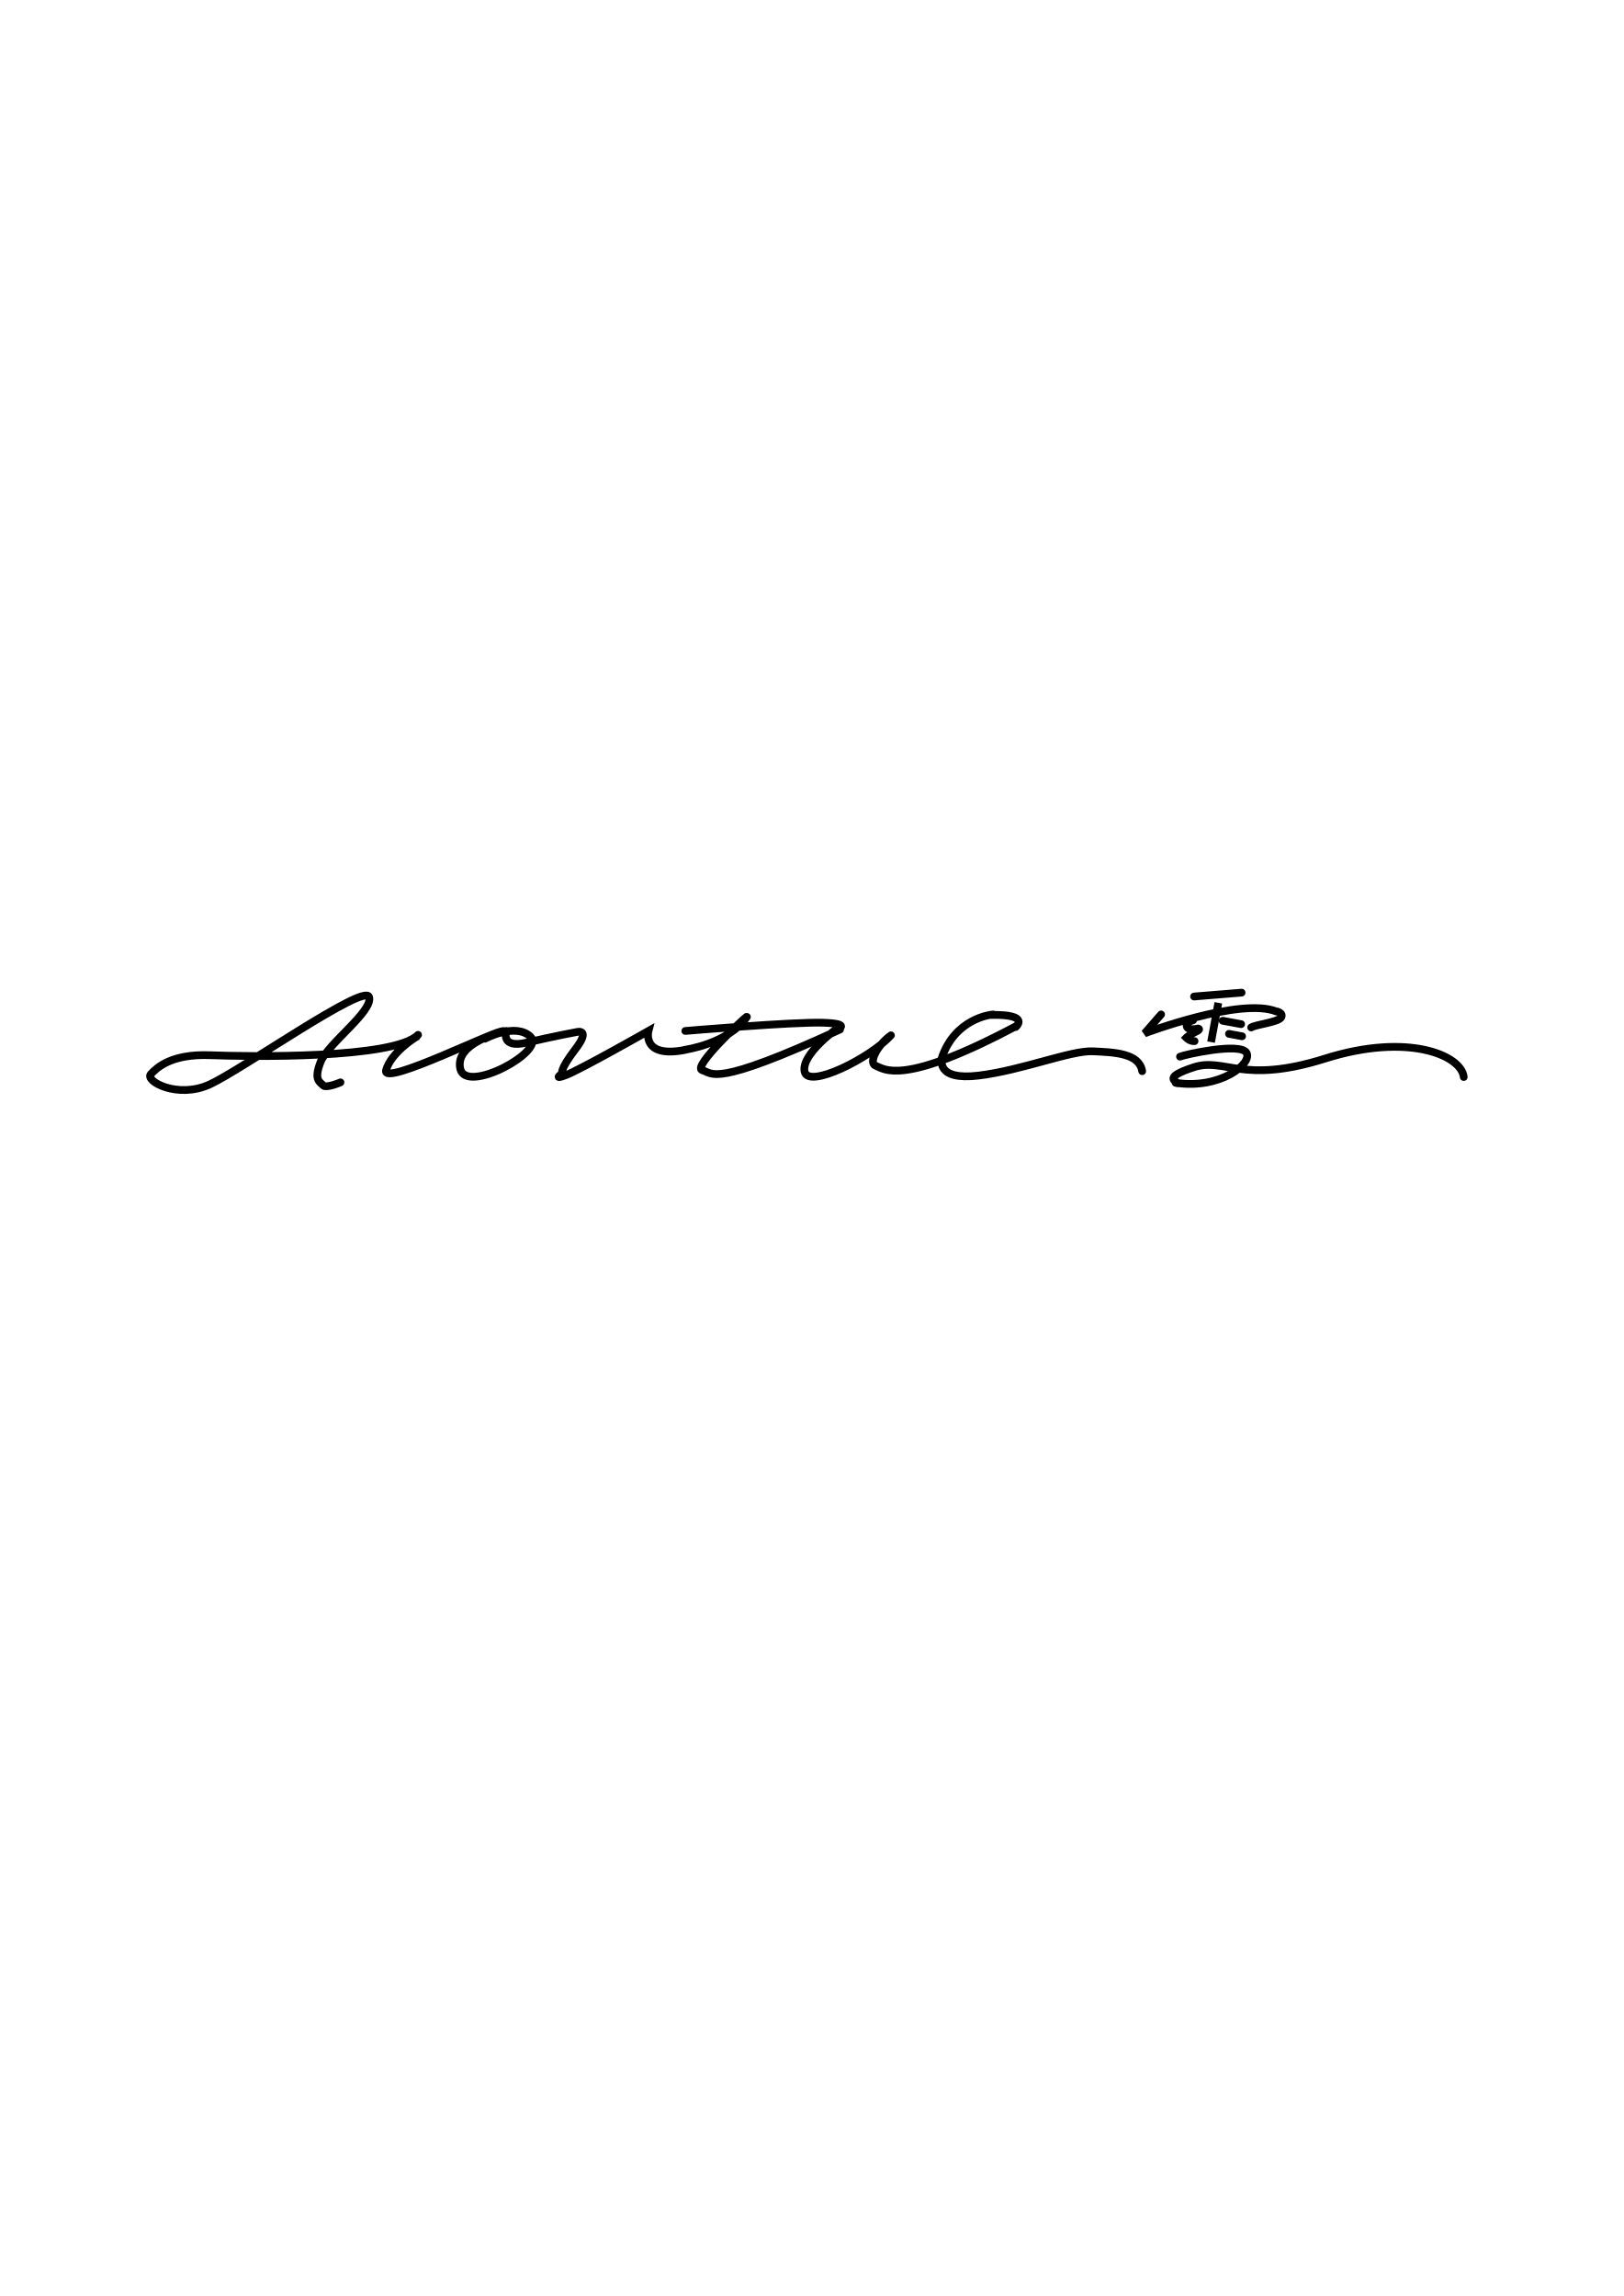
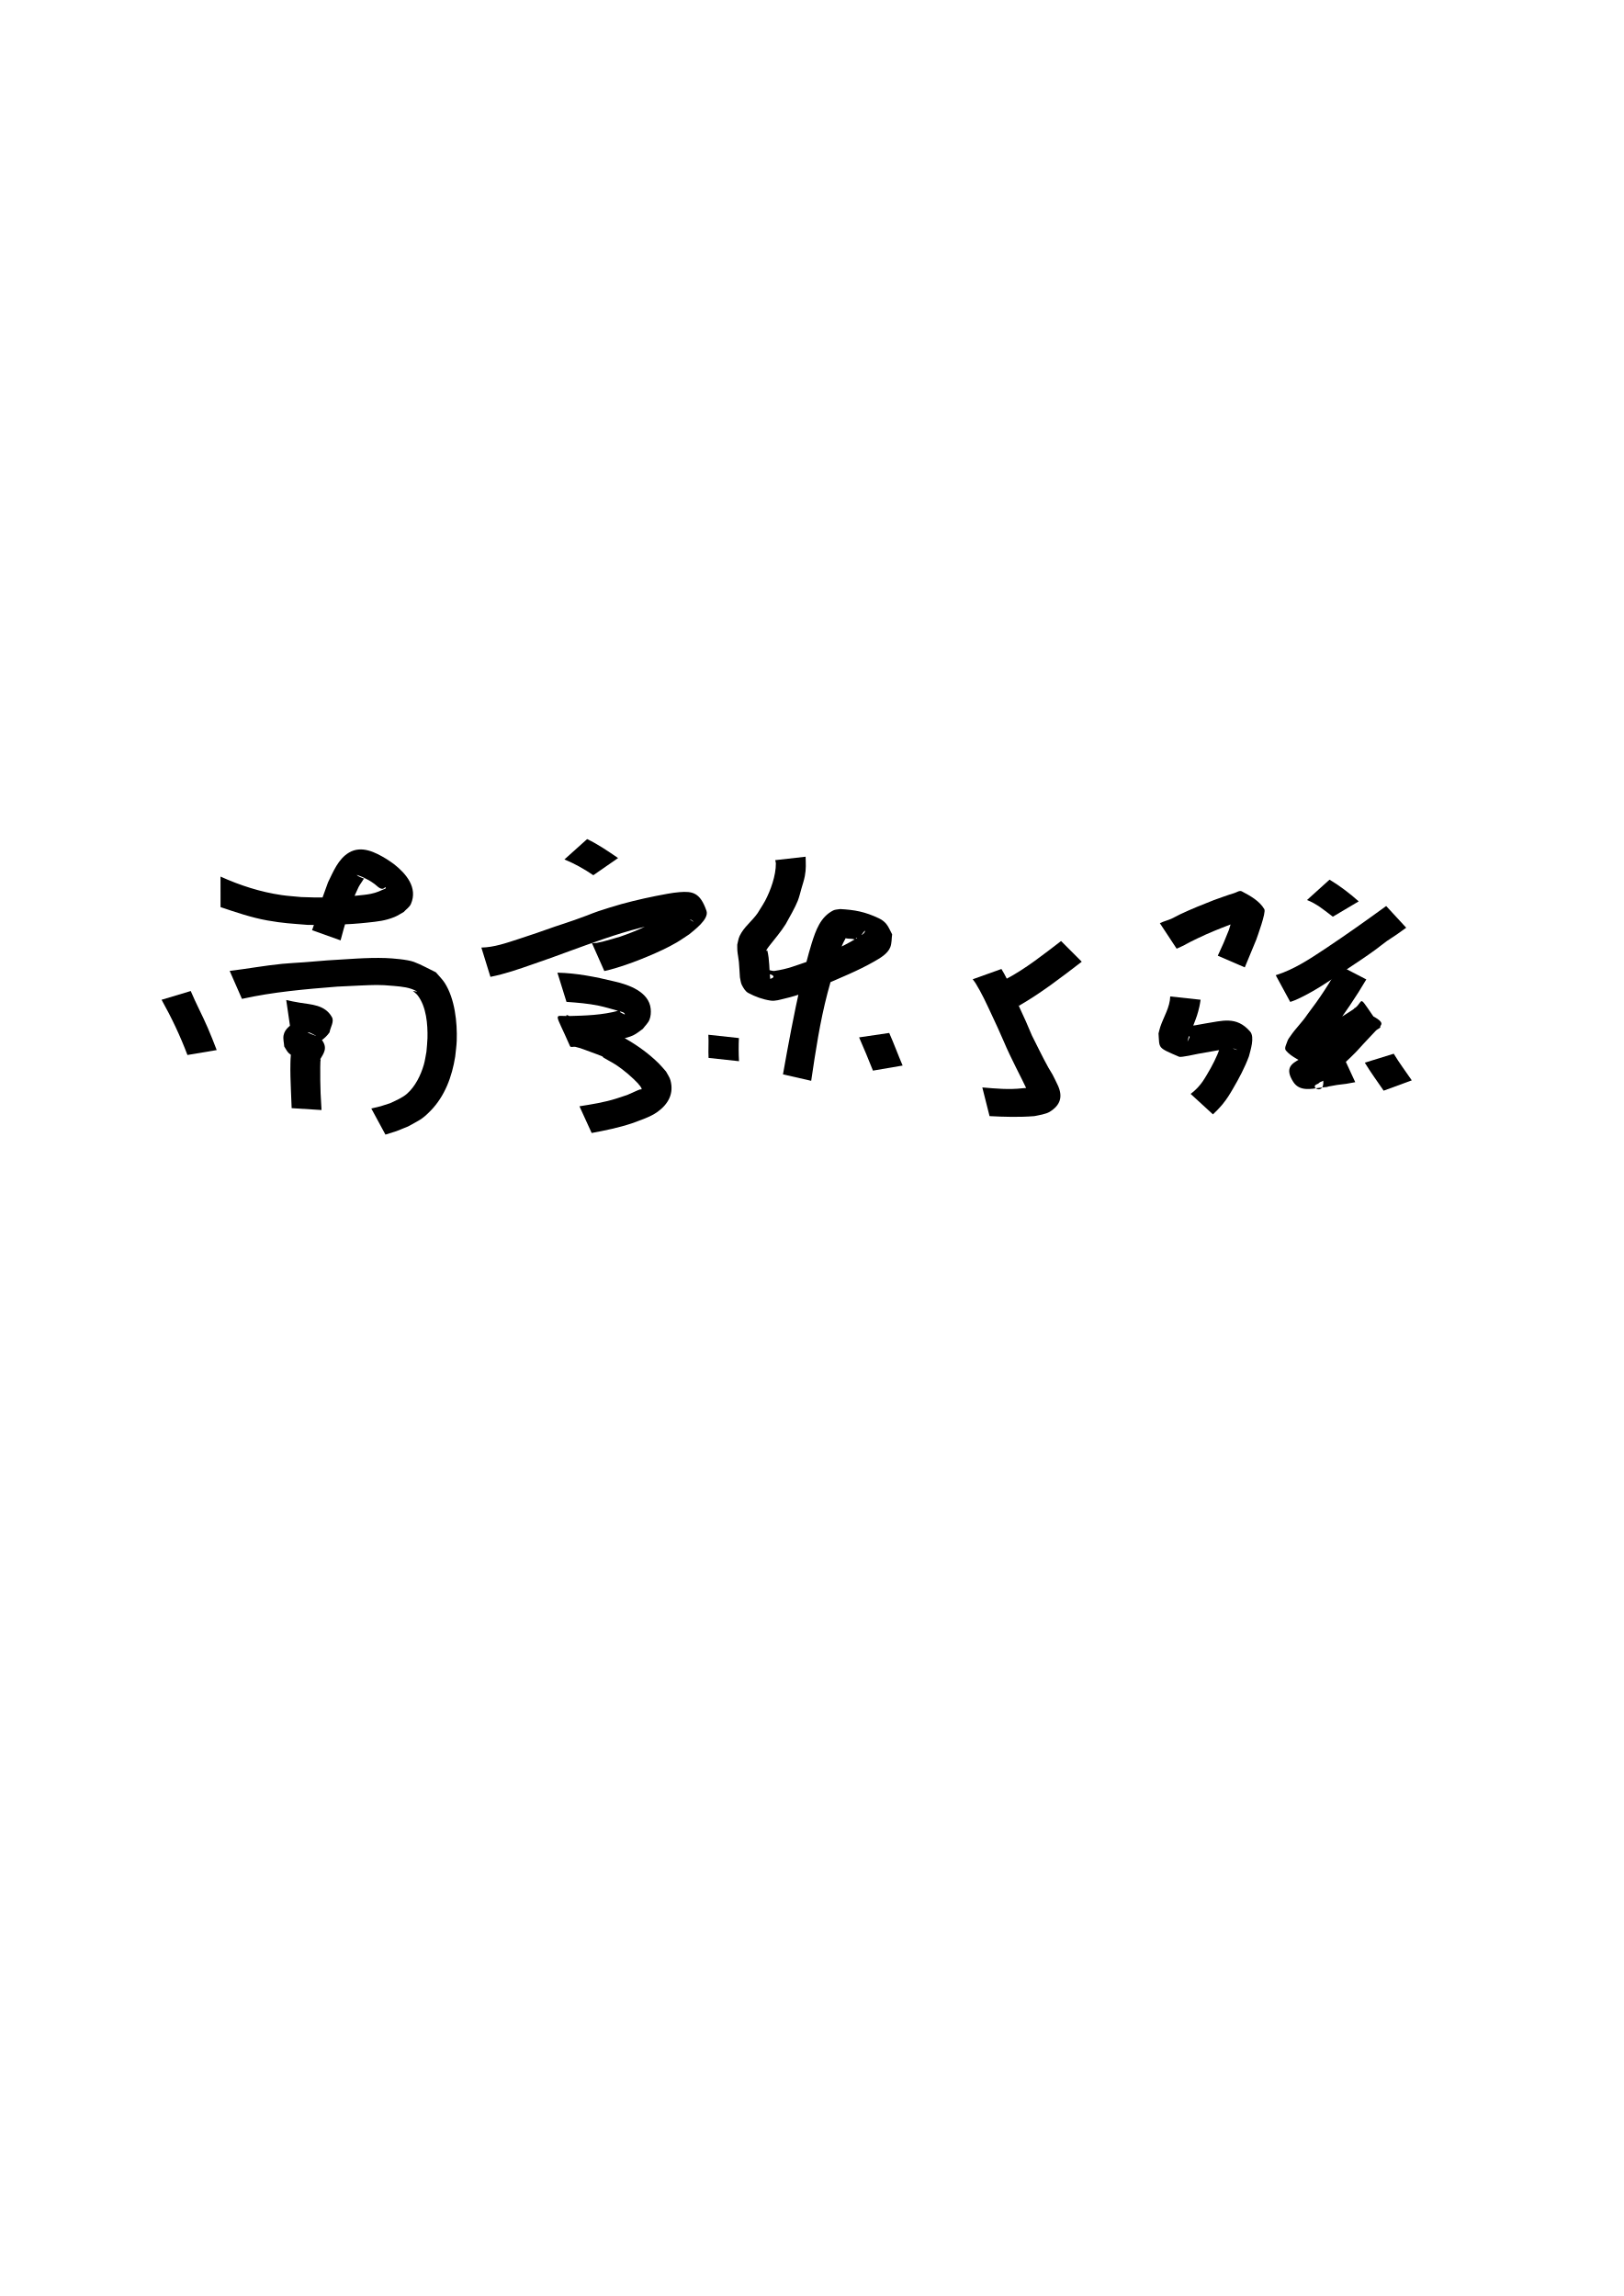
<svg xmlns="http://www.w3.org/2000/svg" width="210mm" height="297mm" viewBox="0 0 210 297" version="1.1" id="svg1" xml:space="preserve">
  <defs id="defs1" />
  <g id="layer2" style="fill:#000000" />
  <g id="layer3" style="fill:#000000">
-     <path id="path12" style="opacity:1;fill:none;stroke:#000000;stroke-width:1;stroke-dasharray:none;stroke-opacity:1;stroke-linecap:round" d="m 121.942,136.683 c -0.188,0.251 -1.004,3.136 4.642,2.446 5.645,-0.69 11.918,-3.262 14.741,-3.136 2.823,0.125 6.022,0.251 6.398,2.572 m -19.257,-7.339 c -0.251,0 -5.018,0.502 -6.712,5.771 m 9.597,-4.14 c 0,0 2.07,-1.694 -3.262,-1.568 m -12.859,2.635 c -1.694,1.192 -3.011,3.575 -1.945,3.952 1.066,0.376 3.325,2.76 18.254,-5.206 m -22.895,0.125 c -0.251,0.125 -5.081,3.575 -4.579,5.834 0.502,2.258 8.531,-1.819 11.103,-4.642 m -6.775,-0.815 c -0.251,0 1.945,-0.753 -1.945,-0.878 -3.889,-0.125 -17.815,1.066 -17.815,1.066 m 7.904,-1.819 c -0.314,0.188 -7.088,6.524 -5.708,6.9 1.38,0.376 1.317,2.321 17.815,-5.269 m -20.135,2.635 c 0,0 5.645,-0.753 8.092,-4.265 m -31.113,1.819 c 0,0 -0.815,2.321 2.635,1.505 3.45,-0.815 6.524,-1.38 6.524,-1.38 0,0 1.819,-0.439 -0.251,2.258 -2.07,2.697 -1.694,3.136 -1.694,3.136 0,0 -1.317,0.878 0.502,0.188 1.819,-0.69 10.664,-5.708 10.664,-5.708 0,0 -0.941,3.575 4.767,2.446 m -23.523,-2.446 c -0.314,0.188 -6.335,1.568 -5.583,4.893 0.753,3.325 11.04,-2.258 9.095,-4.14 -1.945,-1.882 -5.896,0.251 -5.896,0.251 m -8.845,-0.251 c -0.251,0.125 -3.325,2.07 -3.952,4.328 -0.627,2.258 14.929,-5.583 15.117,-5.018 m -21.014,6.586 c 0,0 -1.882,0.815 -2.258,0.376 -0.376,-0.439 -1.255,-0.627 -0.314,-3.011 0.941,-2.384 6.837,-6.586 6.273,-8.405 -0.565,-1.819 -16.372,9.346 -20.575,11.291 -4.203,1.945 -8.468,-0.439 -7.653,-1.317 0.815,-0.878 2.697,-2.635 7.653,-2.446 4.955,0.188 23.774,0.502 26.91,-2.635" />
-     <path style="opacity:1;fill:none;stroke:#000000;stroke-width:1;stroke-dasharray:none;stroke-opacity:1;paint-order:markers stroke fill;stroke-linecap:round" d="m 154.434,128.904 6.147,-0.502" id="path15" />
-     <path style="opacity:1;fill:none;stroke:#000000;stroke-width:1;stroke-dasharray:none;stroke-opacity:1" d="m 157.571,129.72 -0.941,5.081" id="path16" />
-     <path style="opacity:1;fill:none;stroke:#000000;stroke-width:1;stroke-dasharray:none;stroke-opacity:1;stroke-linecap:round" d="m 154.309,131.978 c 0,0 -1.004,0.251 -0.815,0.815 0.188,0.565 1.443,0.251 1.443,0.251 0,0 0.502,0.063 -0.314,0.439 -0.815,0.376 -1.192,0.753 -1.192,0.753 0,0 0.502,0.502 1.066,0.439" id="path17" />
-     <path style="opacity:1;fill:none;stroke:#000000;stroke-width:1;stroke-dasharray:none;stroke-opacity:1;stroke-linecap:round" d="m 158.135,132.041 2.384,0.439" id="path18" />
-     <path style="opacity:1;fill:none;stroke:#000000;stroke-width:1;stroke-dasharray:none;stroke-opacity:1;stroke-linecap:round" d="m 158.951,133.734 1.694,0.314" id="path19" />
-     <path id="path21" style="opacity:1;fill:none;stroke:#000000;stroke-width:1;stroke-dasharray:none;stroke-opacity:1;stroke-linecap:round" d="m 152.302,140.133 c -0.188,-0.314 -1.945,-0.753 2.07,-2.07 4.015,-1.317 6.273,2.258 16.999,-1.129 10.726,-3.387 17.626,-0.439 17.94,2.384 m -36.695,-2.635 c 0.565,-0.251 7.778,-1.882 8.594,-0.502 0.815,1.38 -3.387,4.767 -9.158,3.889" />
-     <path id="path7" style="fill:none;opacity:1;fill-opacity:1;stroke:#000000;stroke-width:1;stroke-dasharray:none;stroke-dashoffset:0;stroke-opacity:1;stroke-linejoin:miter;stroke-linecap:round;paint-order:stroke fill markers" d="m 164.989,130.802 c 0,0 1.031,0.155 0.721,0.787 -0.31,0.632 -3.393,0.954 -3.892,1.32 m -11.649,-1.684 -2.133,2.446 c 0,0 12.42,-4.705 17.062,-2.823" />
+     <path style="fill:#000000;stroke-width:0.265" id="path10" d="m 28.523,117.34 c 1.994,0.668 3.98,1.354 6.057,1.725 2.038,0.364 3.135,0.403 5.215,0.574 2.588,0.058 5.178,-0.02 7.752,-0.299 1.31,-0.142 2.254,-0.226 3.469,-0.718 0.422,-0.171 0.8,-0.435 1.2,-0.652 0.31,-0.347 0.746,-0.614 0.931,-1.041 0.919,-2.121 -0.638,-3.926 -2.188,-5.145 -0.306,-0.24 -0.642,-0.44 -0.962,-0.66 -1.439,-0.879 -3.229,-1.797 -4.854,-0.84 -1.401,0.825 -2.04,2.475 -2.717,3.848 -0.532,1.427 -1.046,2.864 -1.485,4.323 -0.582,1.933 -0.034,0.335 -0.58,1.871 0,0 3.688,1.317 3.688,1.317 v 0 c 0.529,-1.992 1.087,-3.978 1.866,-5.89 0.57,-1.224 0.347,-0.879 0.976,-1.824 0.056,-0.084 0.094,-0.187 0.177,-0.245 0.037,-0.026 0.173,0.049 0.133,0.028 -0.334,-0.172 -0.732,-0.239 -1.016,-0.484 -0.19,-0.164 0.478,0.15 0.717,0.225 0.771,0.394 0.84,0.394 1.553,0.906 0.217,0.156 0.646,0.652 1.035,0.612 0.146,-0.015 0.248,-0.183 0.395,-0.197 0.054,-0.005 -0.017,0.108 -0.025,0.162 -0.671,0.295 -1.127,0.526 -1.89,0.683 -0.571,0.117 -1.155,0.165 -1.735,0.227 -2.423,0.26 -4.857,0.31 -7.291,0.193 -0.835,-0.084 -1.674,-0.133 -2.505,-0.253 -2.747,-0.396 -5.395,-1.256 -7.919,-2.395 z" />
+     <path style="fill:#000000;stroke-width:0.265" id="path11" d="m 20.897,129.326 c 1.286,2.297 2.415,4.681 3.345,7.143 0,0 3.785,-0.637 3.785,-0.637 v 0 c -0.445,-1.14 -0.67,-1.746 -1.164,-2.892 -0.691,-1.602 -1.519,-3.138 -2.195,-4.746 z" />
+     <path style="fill:#000000;stroke-width:0.265" id="path12" d="m 31.292,129.21 c 4.048,-0.9 8.182,-1.253 12.307,-1.583 0.936,-0.046 1.871,-0.099 2.807,-0.137 2.059,-0.084 2.565,-0.136 4.543,0.046 1.064,0.098 2.029,0.175 2.977,0.704 0.155,0.086 -0.352,-0.043 -0.528,-0.064 0.209,0.196 0.452,0.36 0.626,0.587 1.124,1.471 1.305,3.752 1.263,5.521 -0.014,0.592 -0.09,1.182 -0.135,1.773 -0.113,0.558 -0.18,1.126 -0.338,1.673 -0.387,1.343 -1.105,2.809 -2.174,3.751 -0.598,0.527 -1.476,0.886 -2.179,1.223 -1.634,0.525 -0.82,0.298 -2.438,0.687 0,0 1.827,3.377 1.827,3.377 v 0 c 1.919,-0.602 0.942,-0.255 2.924,-1.054 1.398,-0.782 1.768,-0.859 2.907,-2.024 1.861,-1.904 2.78,-4.427 3.192,-7.01 0.066,-0.688 0.175,-1.372 0.198,-2.063 0.079,-2.382 -0.24,-5.427 -1.56,-7.481 -0.321,-0.5 -0.763,-0.912 -1.144,-1.367 -0.945,-0.448 -1.855,-0.979 -2.835,-1.343 -0.84,-0.312 -2.803,-0.468 -3.636,-0.497 -2.52,-0.086 -5.043,0.166 -7.556,0.301 -0.99,0.081 -1.98,0.166 -2.971,0.242 -0.958,0.073 -1.919,0.11 -2.874,0.205 -2.272,0.226 -4.524,0.642 -6.79,0.915 z" />
+     <path style="fill:#000000;stroke-width:0.265" id="path13" d="m 37.587,133.268 c 0.953,0.165 1.954,0.157 2.895,0.387 0.209,0.051 0.787,0.349 0.599,0.244 -2.228,-1.245 -1.805,-0.191 -1.954,-2.146 -0.423,0.013 -0.154,-0.031 -0.754,0.345 -0.694,0.434 -1.538,0.932 -1.7,1.839 -0.084,0.47 0.058,0.953 0.087,1.43 0.181,0.273 0.321,0.578 0.543,0.818 0.484,0.525 2.29,1.206 2.531,1.242 0.577,0.085 -1.215,-0.298 -1.58,-0.753 -0.604,-0.753 -0.309,-1.309 -0.067,-1.941 -0.13,0.259 -0.298,0.502 -0.389,0.778 -0.192,0.58 -0.221,1.385 -0.235,1.981 -0.028,1.186 0.014,2.375 0.064,3.559 0.07,1.58 0.039,0.815 0.095,2.295 0,0 3.863,0.243 3.863,0.243 v 0 c -0.077,-1.417 -0.037,-0.69 -0.121,-2.182 -0.044,-1.126 -0.05,-2.249 -0.044,-3.375 0.001,-0.232 0.009,-0.465 0.018,-0.697 0.004,-0.104 0.049,-0.209 0.024,-0.31 -0.009,-0.034 -0.057,0.042 -0.086,0.063 0.456,-0.791 1.057,-1.487 0.257,-2.562 -0.434,-0.583 -1.326,-0.614 -1.919,-1.035 -0.34,-0.242 0.797,0.268 1.151,0.489 0.139,0.087 -0.867,0.029 -0.275,0.41 -0.662,2.76 0.167,-0.123 -0.483,1.23 -0.041,0.085 0.126,-0.142 0.203,-0.196 0.86,-0.596 1.682,-0.972 2.312,-1.885 0.102,-0.655 0.631,-1.387 0.307,-1.966 -0.905,-1.616 -2.676,-1.619 -4.167,-1.87 -0.872,-0.147 -0.965,-0.175 -1.743,-0.344 z" />
+     <path style="fill:#000000;stroke-width:0.265" id="path14" d="m 72.999,111.175 c 1.32,0.536 2.562,1.24 3.737,2.039 0,0 3.204,-2.222 3.204,-2.222 v 0 c -1.294,-0.882 -2.586,-1.776 -4.003,-2.453 z" />
+     <path style="fill:#000000;stroke-width:0.265" id="path15" d="m 63.429,126.362 c 1.889,-0.373 3.7,-1.009 5.513,-1.643 3.101,-1.085 1.486,-0.508 4.741,-1.697 2.995,-1.091 5.998,-2.193 9.089,-2.99 1.532,-0.395 2.136,-0.464 3.674,-0.724 0.526,-0.083 1.05,-0.185 1.579,-0.25 0.424,-0.053 0.853,-0.147 1.279,-0.105 0.151,0.015 0.496,0.35 0.367,0.27 -0.743,-0.457 -1.491,-0.907 -2.207,-1.403 -0.105,-0.073 -0.124,-0.339 -0.244,-0.295 -0.351,0.13 -0.582,0.471 -0.872,0.707 -1.888,1.253 -3.992,2.194 -6.135,2.926 -0.5,0.171 -1.735,0.501 -2.3,0.655 -0.98,0.202 -0.526,0.156 -1.355,0.182 0,0 1.602,3.615 1.602,3.615 v 0 c 1.059,-0.254 0.511,-0.111 1.643,-0.437 1.376,-0.417 2.716,-0.924 4.042,-1.482 1.251,-0.527 2.482,-1.084 3.657,-1.769 0.569,-0.332 1.105,-0.719 1.658,-1.078 0.558,-0.486 2.585,-1.937 2.211,-3.024 -0.825,-2.394 -1.828,-2.546 -3.491,-2.417 -0.986,0.076 -2.085,0.314 -3.045,0.494 -2.006,0.405 -3.973,0.871 -5.928,1.483 -2.947,0.924 -1.537,0.544 -4.595,1.627 -0.851,0.301 -1.712,0.575 -2.568,0.862 -2.039,0.715 -2.698,0.961 -4.698,1.607 -1.548,0.5 -3.145,1.067 -4.789,1.097 z" />
+     <path style="fill:#000000;stroke-width:0.265" id="path17" d="m 73.266,129.598 c 1.393,0.099 2.796,0.209 4.166,0.493 0.762,0.158 1.712,0.441 2.466,0.654 0.301,0.134 0.749,0.111 0.903,0.402 0.141,0.267 -0.554,-0.26 -0.853,-0.306 -0.135,-0.021 0.392,0.359 0.335,0.234 -0.128,-0.283 -0.045,-0.178 -0.241,-0.349 -2.122,0.588 -4.326,0.65 -6.513,0.705 -2.003,0.012 -1.781,-0.657 0.192,3.894 0.089,0.206 0.448,0.036 0.667,0.084 0.651,0.141 1.485,0.476 2.079,0.693 0.481,0.185 0.972,0.344 1.442,0.554 0.063,0.028 0.081,0.116 0.14,0.152 0.487,0.302 1.007,0.548 1.489,0.858 1.157,0.741 2.149,1.615 3.097,2.598 -0.441,-0.405 0.522,0.51 0.324,0.648 -0.049,0.034 -0.121,-0.007 -0.178,0.011 -0.178,0.056 -0.348,0.134 -0.519,0.208 -1.791,0.775 -0.373,0.247 -2.558,0.976 -1.552,0.492 -3.159,0.742 -4.761,0.996 0,0 1.58,3.456 1.58,3.456 v 0 c 1.746,-0.325 3.486,-0.682 5.176,-1.241 1.046,-0.392 2.411,-0.82 3.339,-1.491 1.393,-1.008 2.144,-2.363 1.674,-4.092 -0.111,-0.407 -0.381,-0.753 -0.572,-1.129 -0.31,-0.346 -0.6,-0.711 -0.93,-1.037 -2.502,-2.469 -5.671,-4.154 -8.965,-5.301 -1.162,-0.383 -1.318,-0.453 -2.418,-0.754 -0.191,-0.052 -0.579,-0.339 -0.577,-0.141 0.018,1.286 0.345,2.552 0.628,3.806 0.067,0.296 1.312,-1.18 0.903,-0.111 1.882,-0.106 3.792,-0.19 5.625,-0.669 0.508,-0.133 1.027,-0.253 1.5,-0.479 0.447,-0.214 0.824,-0.553 1.235,-0.83 0.286,-0.397 0.68,-0.736 0.859,-1.191 0.171,-0.435 0.203,-0.927 0.159,-1.392 -0.21,-2.221 -2.863,-3.138 -4.692,-3.552 -2.42,-0.591 -4.877,-1.079 -7.376,-1.135 z" />
+     <path style="fill:#000000;stroke-width:0.265" id="path18" d="m 100.26,111.265 c 0.029,0.143 0.087,0.283 0.087,0.429 0.005,1.57 -0.669,3.462 -1.39,4.83 -0.214,0.406 -0.474,0.786 -0.712,1.179 -0.61,1.122 -1.702,1.875 -2.362,2.958 -0.38,0.623 -0.357,0.805 -0.531,1.539 0.005,0.26 -0.006,0.521 0.014,0.78 0.038,0.484 0.153,0.96 0.197,1.444 0.06,0.663 0.086,1.335 0.134,2 0.086,0.337 0.094,0.704 0.258,1.01 0.205,0.383 0.441,0.804 0.823,1.011 0.893,0.482 1.877,0.836 2.88,0.987 0.622,0.093 1.255,-0.132 1.868,-0.273 1.911,-0.441 3.157,-1.011 5,-1.731 2.198,-0.964 4.444,-1.853 6.532,-3.051 0.731,-0.42 1.741,-0.978 2.084,-1.845 0.207,-0.523 0.161,-1.113 0.242,-1.67 -0.257,-0.455 -0.437,-0.963 -0.771,-1.365 -0.256,-0.307 -0.6,-0.547 -0.962,-0.718 -1.798,-0.85 -3.124,-1.085 -4.996,-1.187 -0.3,0.061 -0.626,0.043 -0.899,0.183 -1.653,0.846 -2.246,2.571 -2.77,4.222 -0.443,1.396 -1.102,4.04 -1.45,5.39 -0.862,3.841 -1.587,7.712 -2.271,11.588 0,0 3.65,0.833 3.65,0.833 v 0 c 0.564,-3.808 1.133,-7.623 2.111,-11.352 0.333,-1.214 1.014,-3.788 1.454,-5.077 0.162,-0.475 0.363,-0.937 0.566,-1.396 0.084,-0.19 0.204,-0.362 0.292,-0.55 0.008,-0.018 -0.025,-0.057 -0.006,-0.058 0.109,-0.007 0.217,0.026 0.325,0.038 0.724,0.04 0.393,-0.01 1.187,0.188 0.224,0.056 0.788,0.372 0.67,0.174 -0.154,-0.258 -0.624,-0.164 -0.806,-0.402 -0.173,-0.226 1.255,0.347 0.724,-0.451 0.142,-0.172 0.242,-0.391 0.427,-0.516 0.094,-0.064 -0.046,0.239 -0.131,0.315 -0.302,0.269 -0.65,0.481 -0.996,0.689 -1.945,1.171 -4.053,2.048 -6.141,2.922 -1.698,0.574 -2.699,1.014 -4.431,1.261 -0.389,0.056 -1.083,-0.363 -1.179,0.019 -0.097,0.386 0.757,0.323 1.017,0.624 0.19,0.22 -0.3,0.357 -0.383,0.387 -0.134,-1.226 -0.077,-2.479 -0.379,-3.685 -0.044,0.019 -0.122,0.104 -0.132,0.058 -0.025,-0.112 0.343,-0.576 0.395,-0.642 0.724,-0.925 1.492,-1.817 2.12,-2.815 0.445,-0.806 1.227,-2.162 1.559,-3.012 0.205,-0.525 0.329,-1.079 0.484,-1.622 0.15,-0.524 0.329,-1.043 0.43,-1.579 0.181,-0.961 0.123,-1.563 0.101,-2.506 z" />
+     <path style="fill:#000000;stroke-width:0.265" id="path19" d="m 91.615,133.85 c 0.064,0.998 -0.028,1.997 0.026,2.995 0,0 3.938,0.427 3.938,0.427 v 0 c -0.055,-0.999 -0.058,-1.995 -0.013,-2.994 z" />
+     <path style="fill:#000000;stroke-width:0.265" id="path20" d="m 111.111,134.19 c 0.617,1.426 1.225,2.853 1.791,4.301 0,0 3.838,-0.656 3.838,-0.656 v 0 c -0.599,-1.397 -1.117,-2.827 -1.734,-4.217 z" />
+     <path style="fill:#000000;stroke-width:0.265" id="path21" d="m 125.804,126.674 c 0.127,0.175 0.267,0.342 0.381,0.526 0.764,1.238 1.378,2.568 1.99,3.883 1.082,2.326 0.605,1.279 1.645,3.625 0.956,2.273 2.152,4.428 3.2,6.656 0.06,0.121 0.119,0.242 0.179,0.363 0.002,0.002 0.005,0.009 0.006,0.006 0.028,-0.199 0.038,-0.4 0.076,-0.596 0.029,-0.148 0.206,-0.308 0.124,-0.434 -0.073,-0.112 -0.267,0.003 -0.401,0.011 -0.254,0.015 -0.507,0.039 -0.761,0.058 -1.73,0.204 -3.47,0.044 -5.196,-0.107 0,0 0.935,3.711 0.935,3.711 v 0 c 1.931,0.101 3.864,0.157 5.796,8e-4 0.537,-0.111 1.502,-0.257 1.99,-0.561 1.368,-0.851 1.699,-1.918 1.086,-3.334 -0.239,-0.487 -0.455,-0.985 -0.715,-1.461 -0.175,-0.32 -0.383,-0.62 -0.56,-0.939 -0.747,-1.351 -1.412,-2.749 -2.112,-4.124 -0.263,-0.615 -0.526,-1.229 -0.789,-1.844 -0.274,-0.598 -0.558,-1.19 -0.821,-1.793 -0.733,-1.68 -1.378,-3.406 -2.339,-4.978 z" />
+     <path style="fill:#000000;stroke-width:0.265" id="path22" d="m 131.764,130.113 c 2.878,-1.652 5.513,-3.695 8.143,-5.711 0,0 -2.675,-2.674 -2.675,-2.674 v 0 c -2.253,1.721 -4.58,3.582 -7.096,4.908 -0.237,0.125 -0.489,0.219 -0.733,0.329 z" />
+     <path style="fill:#000000;stroke-width:0.265" id="path23" d="m 152.181,122.718 c 0.207,-0.094 0.417,-0.183 0.622,-0.282 3.334,-1.603 -2.012,0.928 2.093,-1.061 1.36,-0.659 2.755,-1.219 4.165,-1.759 0.434,-0.146 1.899,-0.664 2.424,-0.756 0.211,-0.037 0.838,0.096 0.644,0.004 -0.806,-0.38 -1.632,-0.819 -2.52,-0.889 -0.232,-0.018 -0.109,0.453 -0.174,0.677 -0.157,0.546 -0.328,1.087 -0.492,1.631 -0.932,2.28 -0.451,1.166 -1.441,3.343 0,0 3.491,1.51 3.491,1.51 v 0 c 0.969,-2.318 0.475,-1.126 1.481,-3.577 0.123,-0.36 1.296,-3.52 1.048,-3.948 -0.62,-1.072 -1.818,-1.729 -2.912,-2.309 -0.303,-0.161 -0.672,0.139 -1.001,0.232 -0.669,0.19 -1.995,0.678 -2.611,0.897 -1.473,0.576 -2.943,1.167 -4.374,1.843 -0.38,0.18 -0.74,0.401 -1.124,0.572 -0.487,0.216 -1.014,0.331 -1.49,0.575 z" />
+     <path style="fill:#000000;stroke-width:0.265" id="path24" d="m 151.351,128.894 c -0.042,1.415 -0.844,2.626 -1.284,3.93 -0.095,0.281 -0.154,0.573 -0.231,0.859 0.145,1.968 -0.191,1.789 2.674,3.018 0.245,0.105 2.227,-0.344 2.457,-0.388 0.711,-0.137 1.753,-0.313 2.466,-0.435 0.392,-0.054 0.782,-0.12 1.176,-0.163 0.324,-0.035 0.649,-0.094 0.974,-0.072 0.145,0.01 0.54,0.213 0.402,0.167 -0.615,-0.205 -1.251,-0.363 -1.835,-0.645 -0.107,-0.052 -0.074,-0.402 -0.159,-0.319 -0.162,0.158 -0.122,0.435 -0.183,0.653 -0.443,1.243 -1.051,2.416 -1.729,3.545 -0.416,0.693 -0.637,1.052 -1.164,1.631 -0.16,0.175 -0.342,0.329 -0.512,0.494 -0.138,0.111 -0.275,0.222 -0.413,0.333 0,0 2.885,2.647 2.885,2.647 v 0 c 0.197,-0.193 0.393,-0.386 0.59,-0.579 0.218,-0.243 0.45,-0.475 0.655,-0.73 0.59,-0.73 0.87,-1.198 1.349,-2.017 0.785,-1.343 1.521,-2.721 2.061,-4.184 0.181,-0.738 0.784,-2.474 0.154,-3.202 -1.788,-2.067 -3.661,-1.363 -5.816,-1.041 -1.2,0.217 -1.244,0.242 -2.43,0.388 -0.293,0.036 -0.587,0.093 -0.882,0.091 -0.128,-5.3e-4 -0.46,-0.192 -0.373,-0.097 1.671,1.803 1.999,0.759 1.399,1.954 0.144,-0.779 0.525,-1.494 0.809,-2.229 0.365,-0.944 0.508,-1.316 0.736,-2.31 0.066,-0.287 0.101,-0.58 0.151,-0.871 z" />
+     <path style="fill:#000000;stroke-width:0.265" id="path25" d="m 169.037,116.423 c 1.253,0.471 2.288,1.361 3.345,2.158 0,0 3.344,-1.983 3.344,-1.983 v 0 c -1.177,-1.042 -2.42,-2.002 -3.772,-2.809 z" />
+     <path style="fill:#000000;stroke-width:0.265" id="path26" d="m 166.87,129.605 c 0.236,-0.086 0.479,-0.157 0.709,-0.26 2.257,-1.003 4.328,-2.434 6.371,-3.804 1.346,-0.9 2.706,-1.782 4.012,-2.741 0.475,-0.349 0.927,-0.729 1.407,-1.072 1.732,-1.15 0.899,-0.574 2.501,-1.723 0,0 -2.591,-2.806 -2.591,-2.806 v 0 c -2.592,1.887 -5.209,3.745 -7.878,5.521 -2.016,1.338 -4.075,2.706 -6.406,3.429 z" />
+     <path style="fill:#000000;stroke-width:0.265" id="path27" d="m 173.223,124.888 c -1.203,2.229 -2.601,4.333 -4.139,6.343 -0.645,0.98 -1.508,1.787 -2.165,2.757 -0.152,0.225 -0.337,0.44 -0.417,0.699 -0.122,0.392 -0.448,0.907 -0.18,1.218 0.757,0.879 1.929,1.288 2.894,1.932 1.849,-0.468 3.489,-1.452 5.124,-2.396 1.702,-0.983 0.988,-0.542 2.517,-1.556 2.221,-1.472 3.087,-1.428 -1.511,-3.508 -0.224,-0.101 -0.318,0.374 -0.478,0.56 -0.24,0.28 -0.482,0.559 -0.723,0.839 -1.382,1.539 -2.823,3.027 -4.45,4.307 -0.491,0.415 -1.105,0.59 -1.635,0.945 -0.925,0.525 -1.979,1.089 -0.794,2.924 0.813,1.259 2.316,0.913 3.421,0.753 2.446,-0.27 -0.453,0.083 2.236,-0.36 1.588,-0.197 0.803,-0.077 2.356,-0.359 0,0 -1.631,-3.534 -1.631,-3.534 v 0 c -1.418,0.24 -2.838,0.533 -4.281,0.565 -1.738,-0.031 0.9,-0.06 1.243,0.805 1.736,4.383 -1.303,2.968 -0.399,2.482 0.44,-0.236 0.181,-0.037 0.49,-0.31 0.71,-0.234 1.256,-0.832 1.868,-1.23 0.914,-0.89 1.88,-1.726 2.768,-2.643 0.314,-0.324 0.609,-0.666 0.916,-0.997 0.31,-0.334 0.623,-0.666 0.935,-0.999 0.263,-0.279 0.523,-0.561 0.789,-0.837 0.176,-0.183 0.685,-0.331 0.538,-0.538 -3.18,-4.475 -1.905,-3.361 -3.358,-2.279 -0.26,0.194 -0.541,0.359 -0.811,0.539 -1.261,0.805 -1.019,0.673 -2.399,1.453 -1.066,0.602 -2.418,1.46 -3.67,1.539 2.465,2.278 2.249,0.929 1.727,2.497 -0.042,0.128 0.098,-0.252 0.167,-0.367 0.603,-1.01 1.446,-1.842 2.101,-2.816 1.585,-2.137 3.092,-4.327 4.439,-6.623 z" />
+     <path style="fill:#000000;stroke-width:0.265" id="path28" d="m 176.516,137.463 c 0.752,1.247 1.619,2.419 2.438,3.622 0,0 3.637,-1.336 3.637,-1.336 v 0 c -0.785,-1.145 -1.615,-2.255 -2.334,-3.444 z" />
  </g>
</svg>
